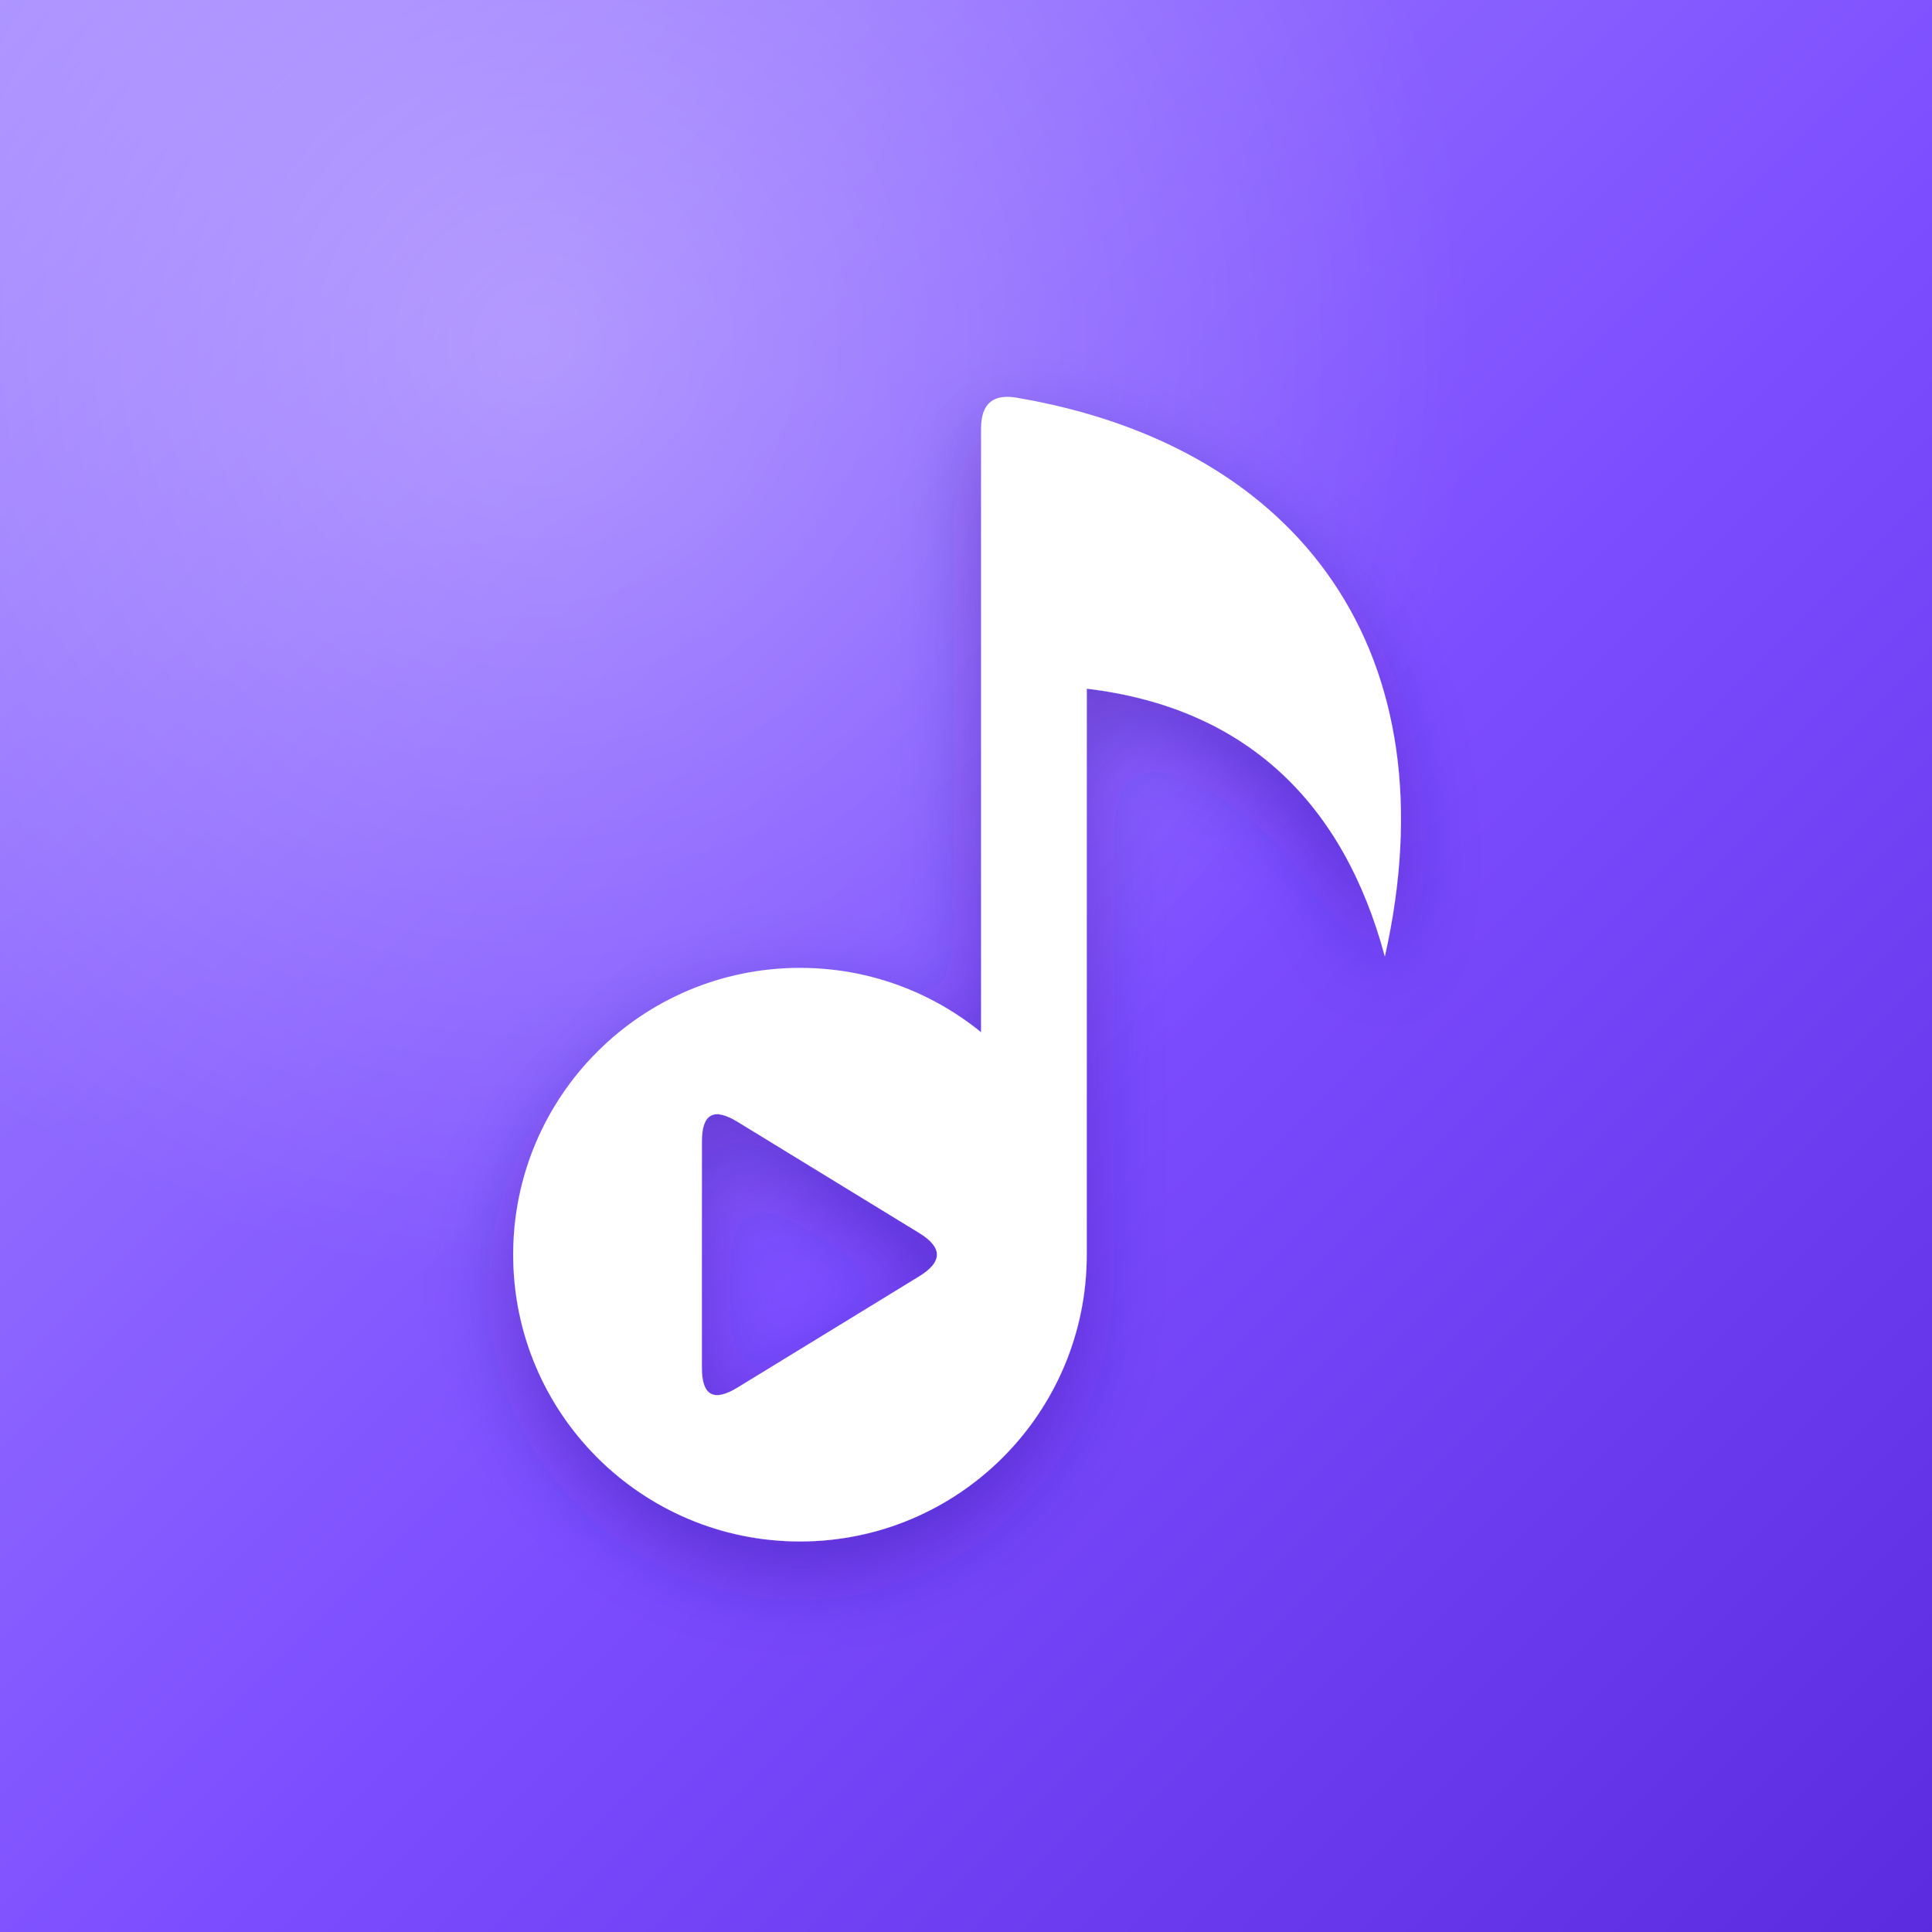
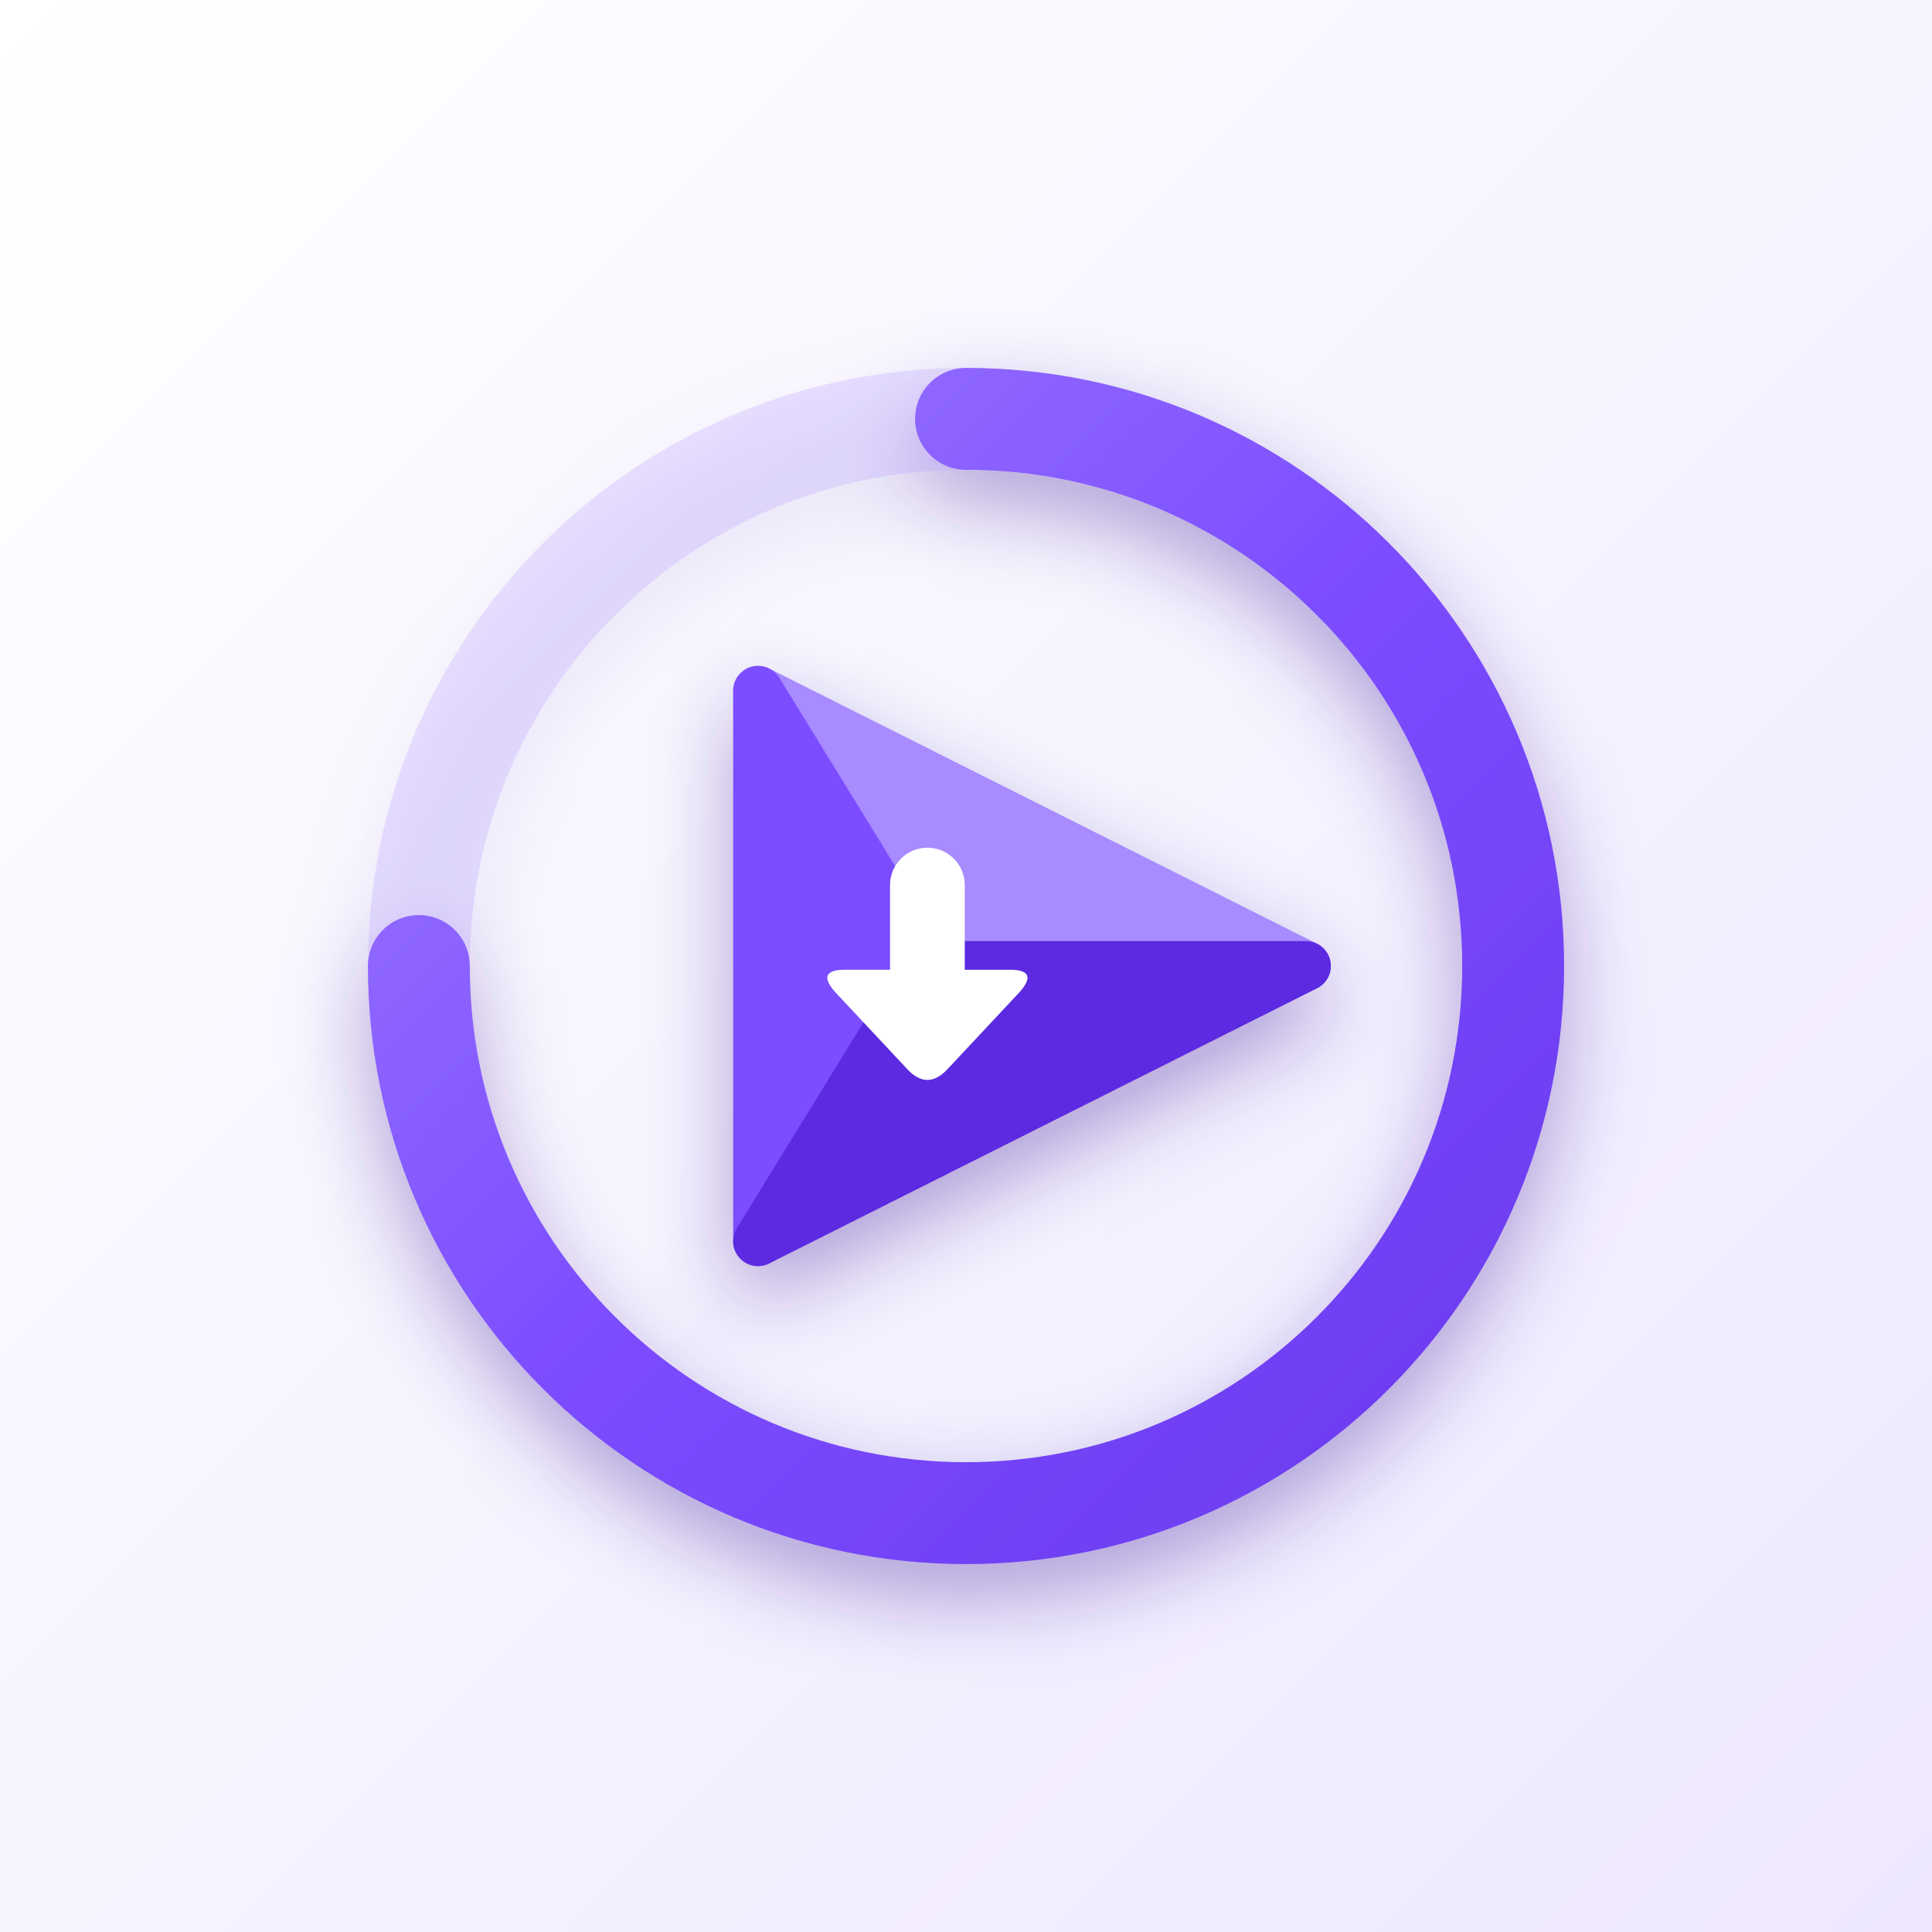
- <svg xmlns="http://www.w3.org/2000/svg" viewBox="0 0 1024 1024">
+ <svg xmlns="http://www.w3.org/2000/svg" width="1024" height="1024" viewBox="0 0 1024 1024">
  <defs>
    <linearGradient id="bg" x1="0" y1="0" x2="1" y2="1">
-       <stop offset="0" stop-color="#A68BFF" />
-       <stop offset="0.55" stop-color="#7C4DFF" />
+       <stop offset="0" stop-color="#FFFFFF" />
+       <stop offset="1" stop-color="#EEE7FF" />
+     </linearGradient>
+     <linearGradient id="brand" gradientUnits="userSpaceOnUse" x1="0" y1="0" x2="1024" y2="1024">
+       <stop offset="0" stop-color="#B69CFF" />
+       <stop offset="0.5" stop-color="#7C4DFF" />
      <stop offset="1" stop-color="#5B2BE0" />
    </linearGradient>
-     <radialGradient id="gl" cx="0.28" cy="0.18" r="0.8">
-       <stop offset="0" stop-color="#fff" stop-opacity="0.28" />
-       <stop offset="0.6" stop-color="#fff" stop-opacity="0" />
-     </radialGradient>
-     <filter id="sh" x="-20%" y="-20%" width="140%" height="150%">
+     <filter id="sh" x="-30%" y="-30%" width="160%" height="170%">
      <feDropShadow dx="0" dy="18" stdDeviation="22" flood-color="#2A0E8A" flood-opacity="0.35" />
    </filter>
  </defs>
  <rect width="1024" height="1024" rx="0" fill="url(#bg)" />
-   <rect width="1024" height="1024" rx="0" fill="url(#gl)" />
  <g filter="url(#sh)">
-     <g transform="translate(512 512) scale(1.0) translate(-512 -512) translate(-6 -25)">
-       <path d="M278 690 A152 152 0 1 1 582 690 A152 152 0 1 1 278 690 Z M526 252 Q526 232 546 236 L582 246 L582 690 L526 690 Z M546 236 C696 262 776 372 740 532 C718 450 666 400 582 390 Z M378.0 630.0 L378.0 750.0 Q378.0 772.0 396.8 760.5 L493.2 701.5 Q512.0 690.0 493.2 678.5 L396.8 619.5 Q378.0 608.0 378.0 630.0 Z" fill="#fff" />
+     <path d="M512 222 A290 290 0 1 1 512 802 A290 290 0 1 1 512 222 Z" fill="none" stroke="url(#brand)" stroke-opacity="0.18" stroke-width="54" />
+     <path d="M512 222 A290 290 0 1 1 222 512" fill="none" stroke="url(#brand)" stroke-width="54" stroke-linecap="round" />
+     <g transform="translate(512 512) scale(0.66) translate(-525 -497)">
+       <path d="M358 276 L494 497 L798 497 Z" fill="#A78BFF" stroke="#A78BFF" stroke-width="40" stroke-linejoin="round" />
+       <path d="M358 276 L358 718 L494 497 Z" fill="#7C4DFF" stroke="#7C4DFF" stroke-width="40" stroke-linejoin="round" />
+       <path d="M358 718 L798 497 L494 497 Z" fill="#5B2BE0" stroke="#5B2BE0" stroke-width="40" stroke-linejoin="round" />
+       <path d="M464 432 A30 30 0 0 1 524 432 L524 500 L560 500 Q584 500 568 518 L510 580 Q494 597 478 580 L420 518 Q404 500 428 500 L464 500 Z" fill="#fff" />
    </g>
  </g>
</svg>
